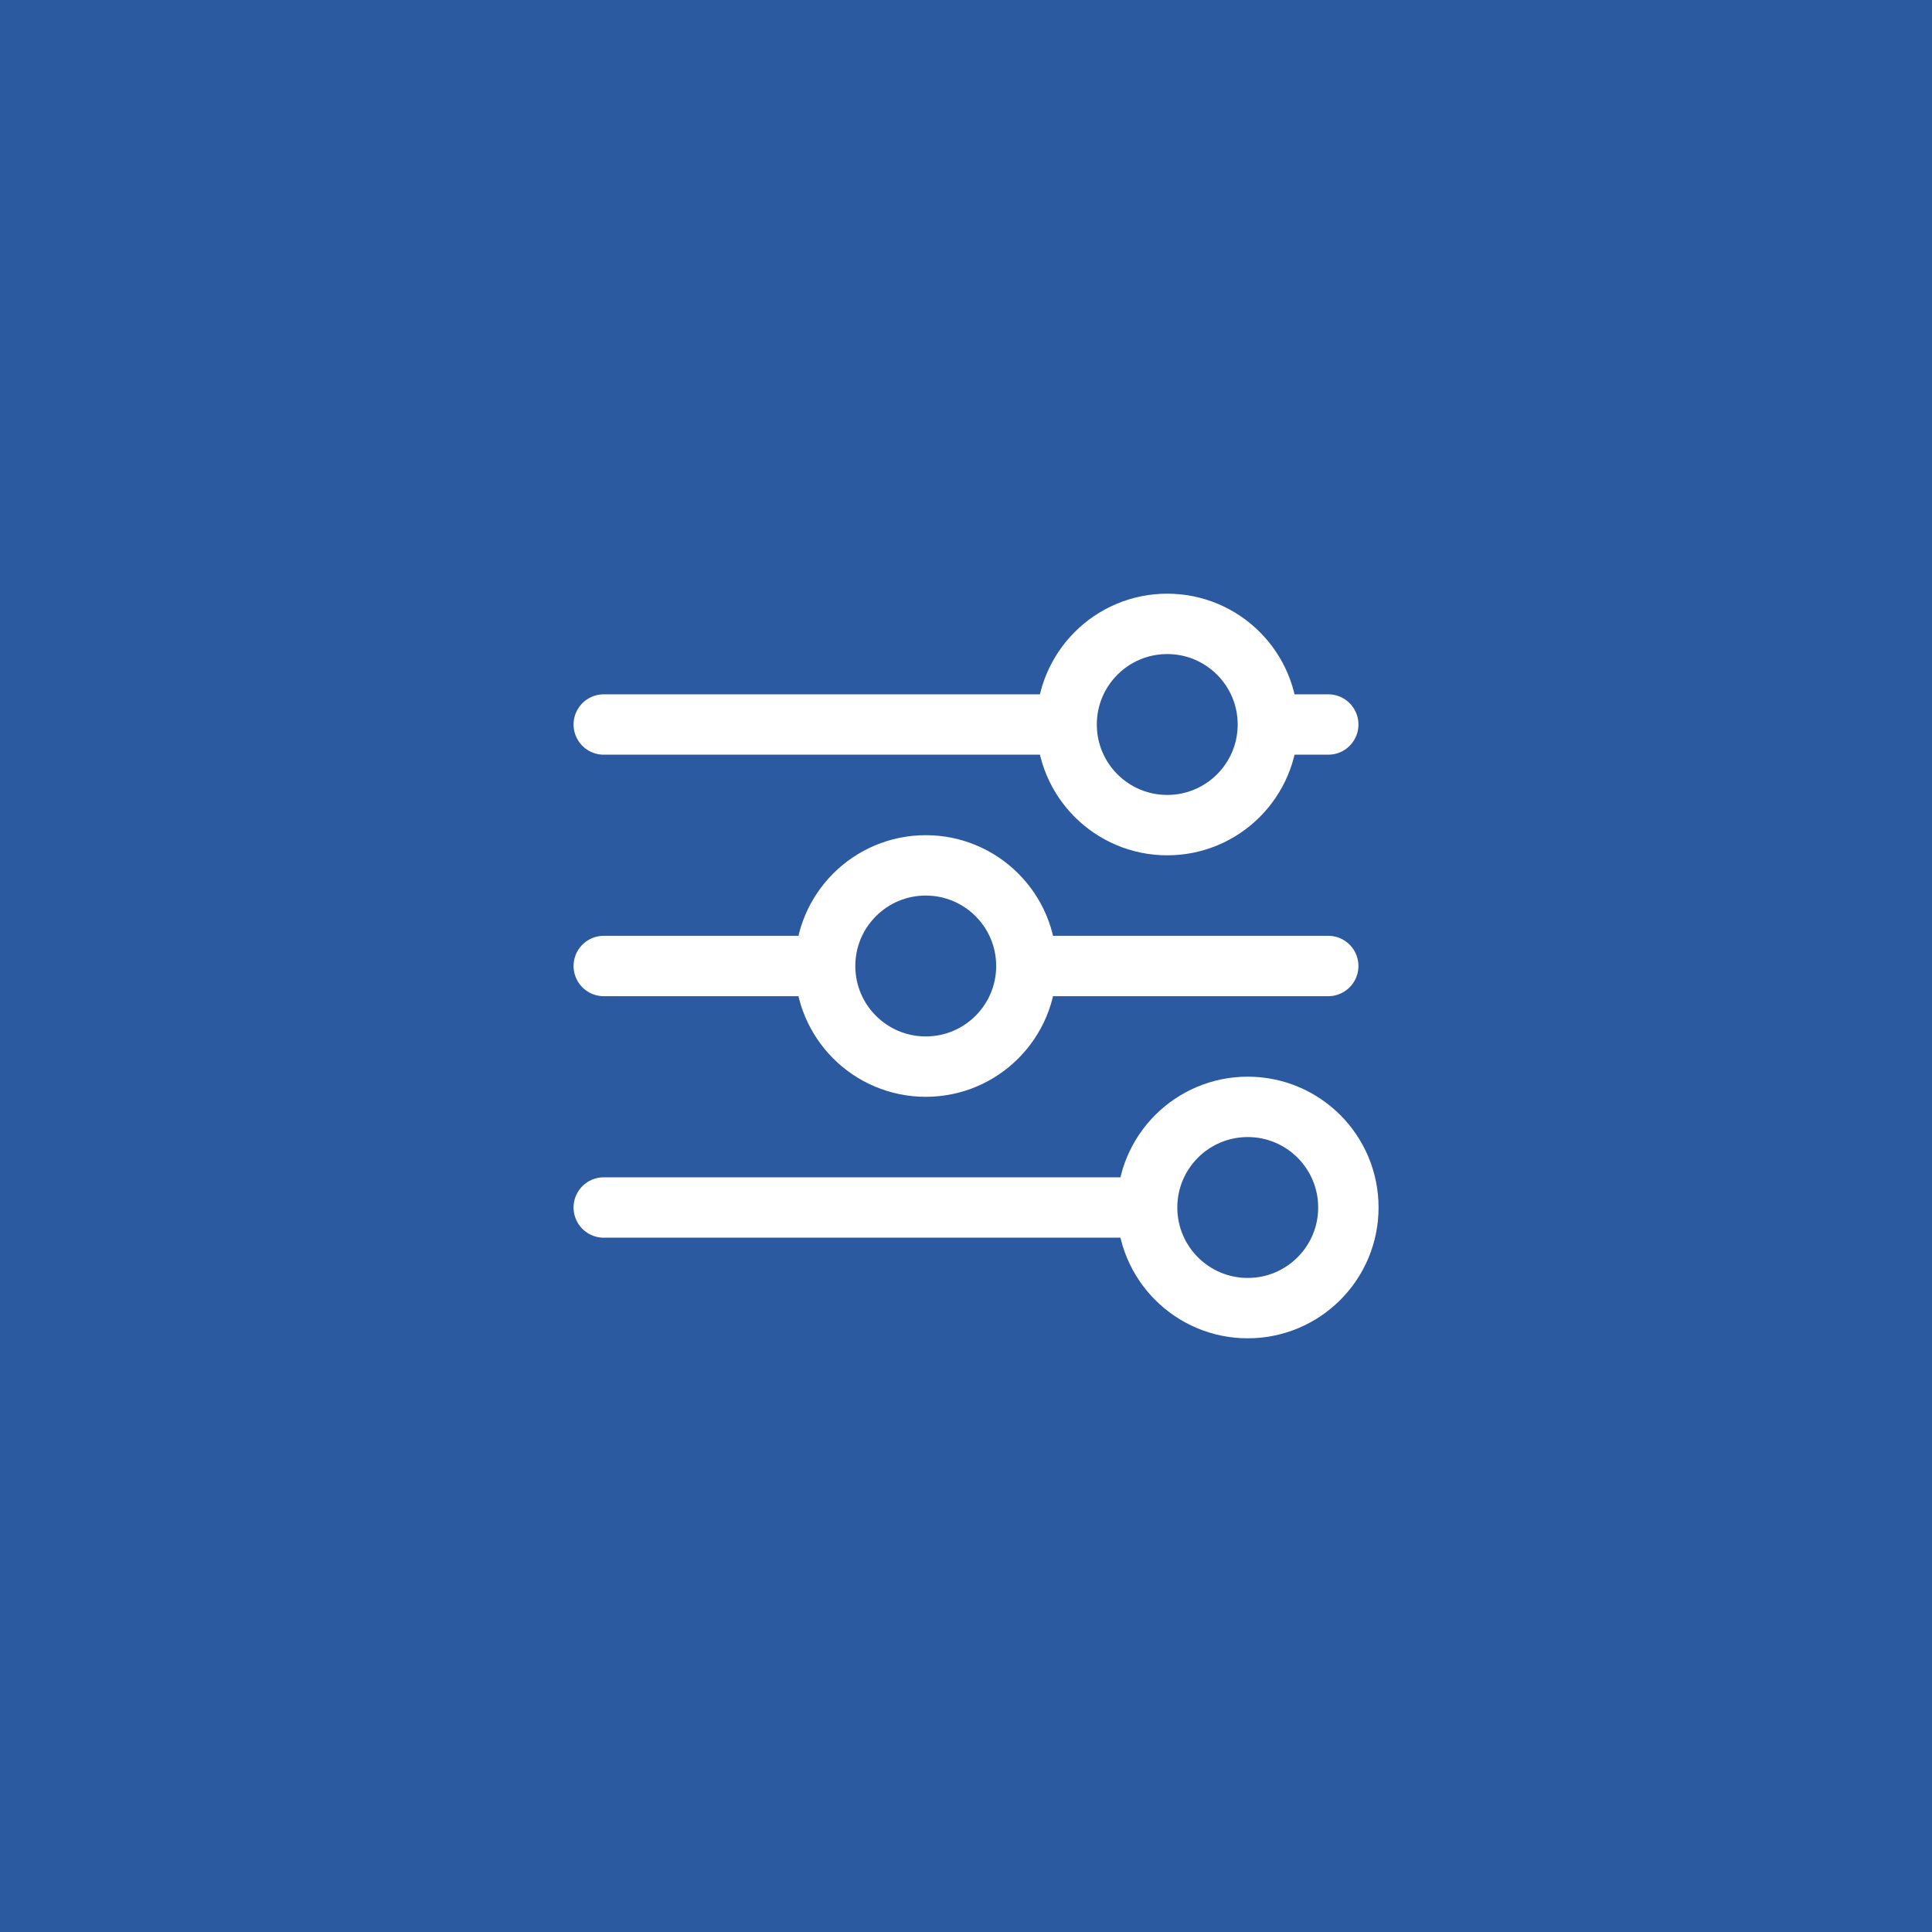
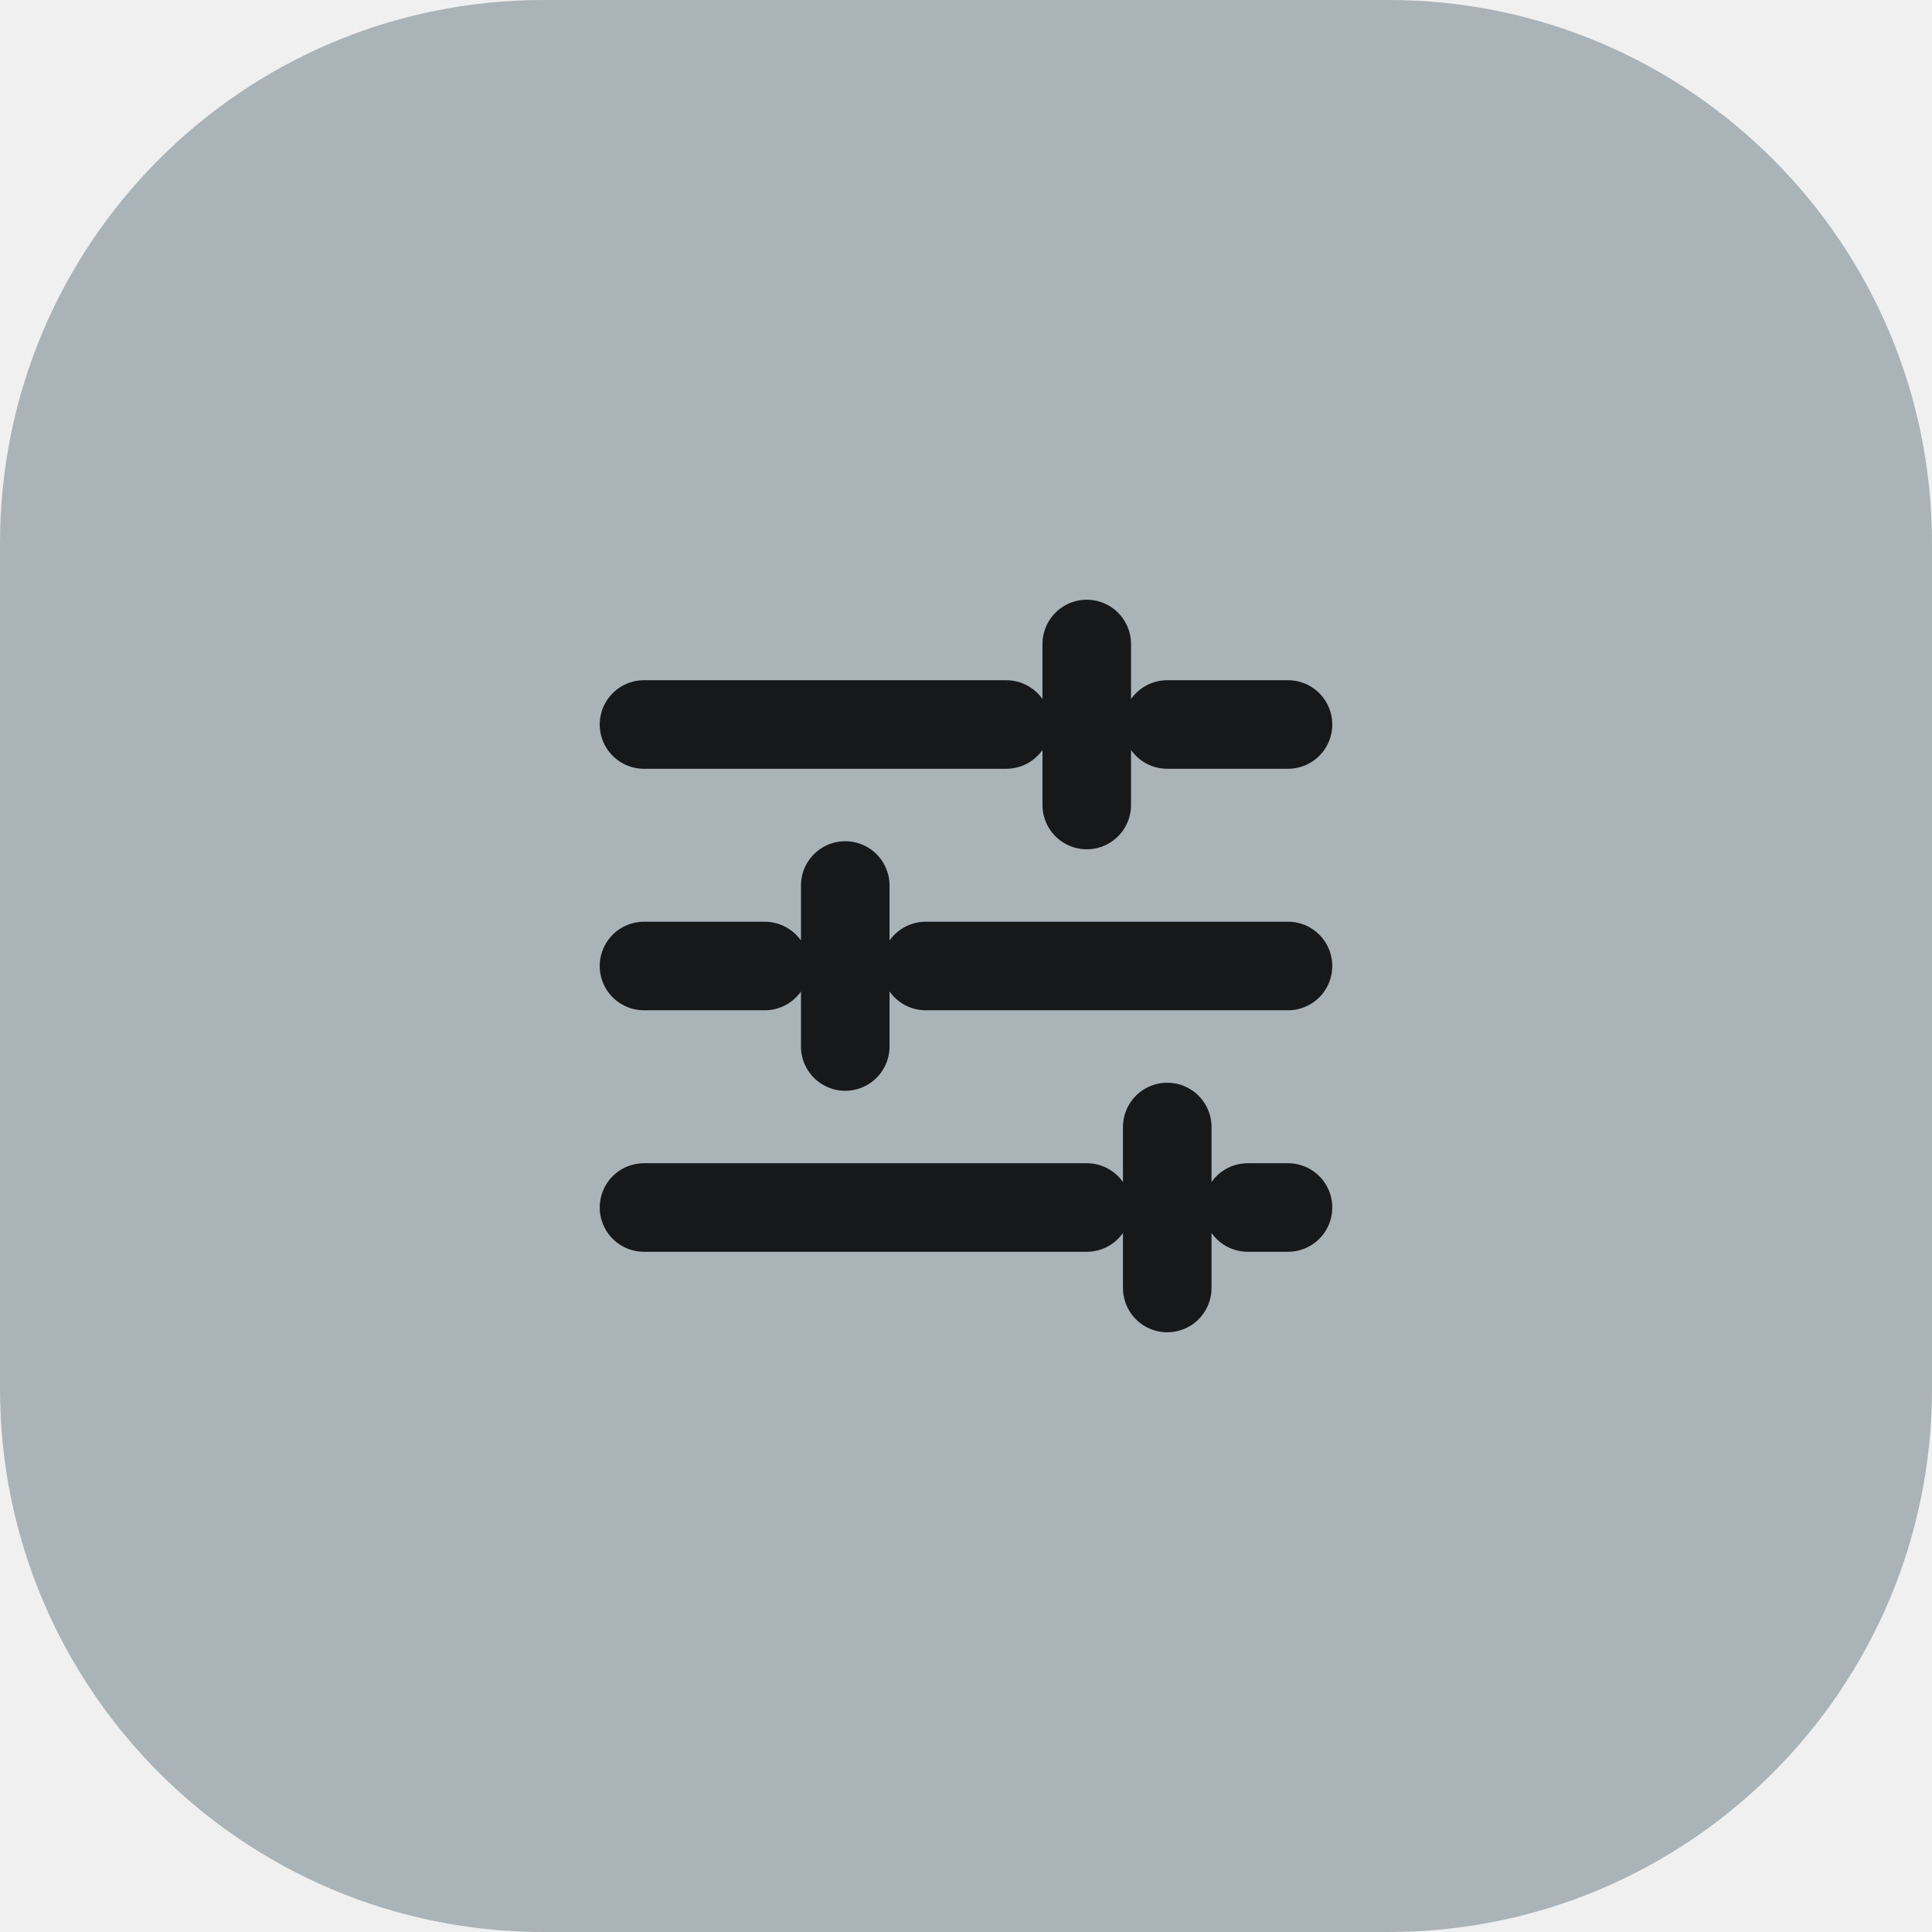
<svg xmlns="http://www.w3.org/2000/svg" width="256" height="256" viewBox="0 0 256 256">
-   <rect width="256" height="256" fill="#2c5aa0" />
-   <g transform="translate(64 64) scale(5.3333)" fill="none" stroke="#fff" stroke-width="1.5" stroke-linecap="round" stroke-linejoin="round">
-     <path d="M3 6h11M20 6h1M3 12h5M14 12h7M3 18h13" />
-     <circle cx="17" cy="6" r="2.5" />
-     <circle cx="11" cy="12" r="2.5" />
-     <circle cx="19" cy="18" r="2.5" />
+   <rect width="256" height="256" rx="72" fill="#aab3b8" />
+   <g transform="translate(64 64) scale(5.3333)" fill="none" stroke="#16181a" stroke-width="2.2" stroke-linecap="round" stroke-linejoin="round">
+     <path d="M4 6h9M17 6h3M15 4v4M4 12h3M11 12h9M9 10v4M4 18h11M19 18h1M17 16v4" />
  </g>
</svg>
